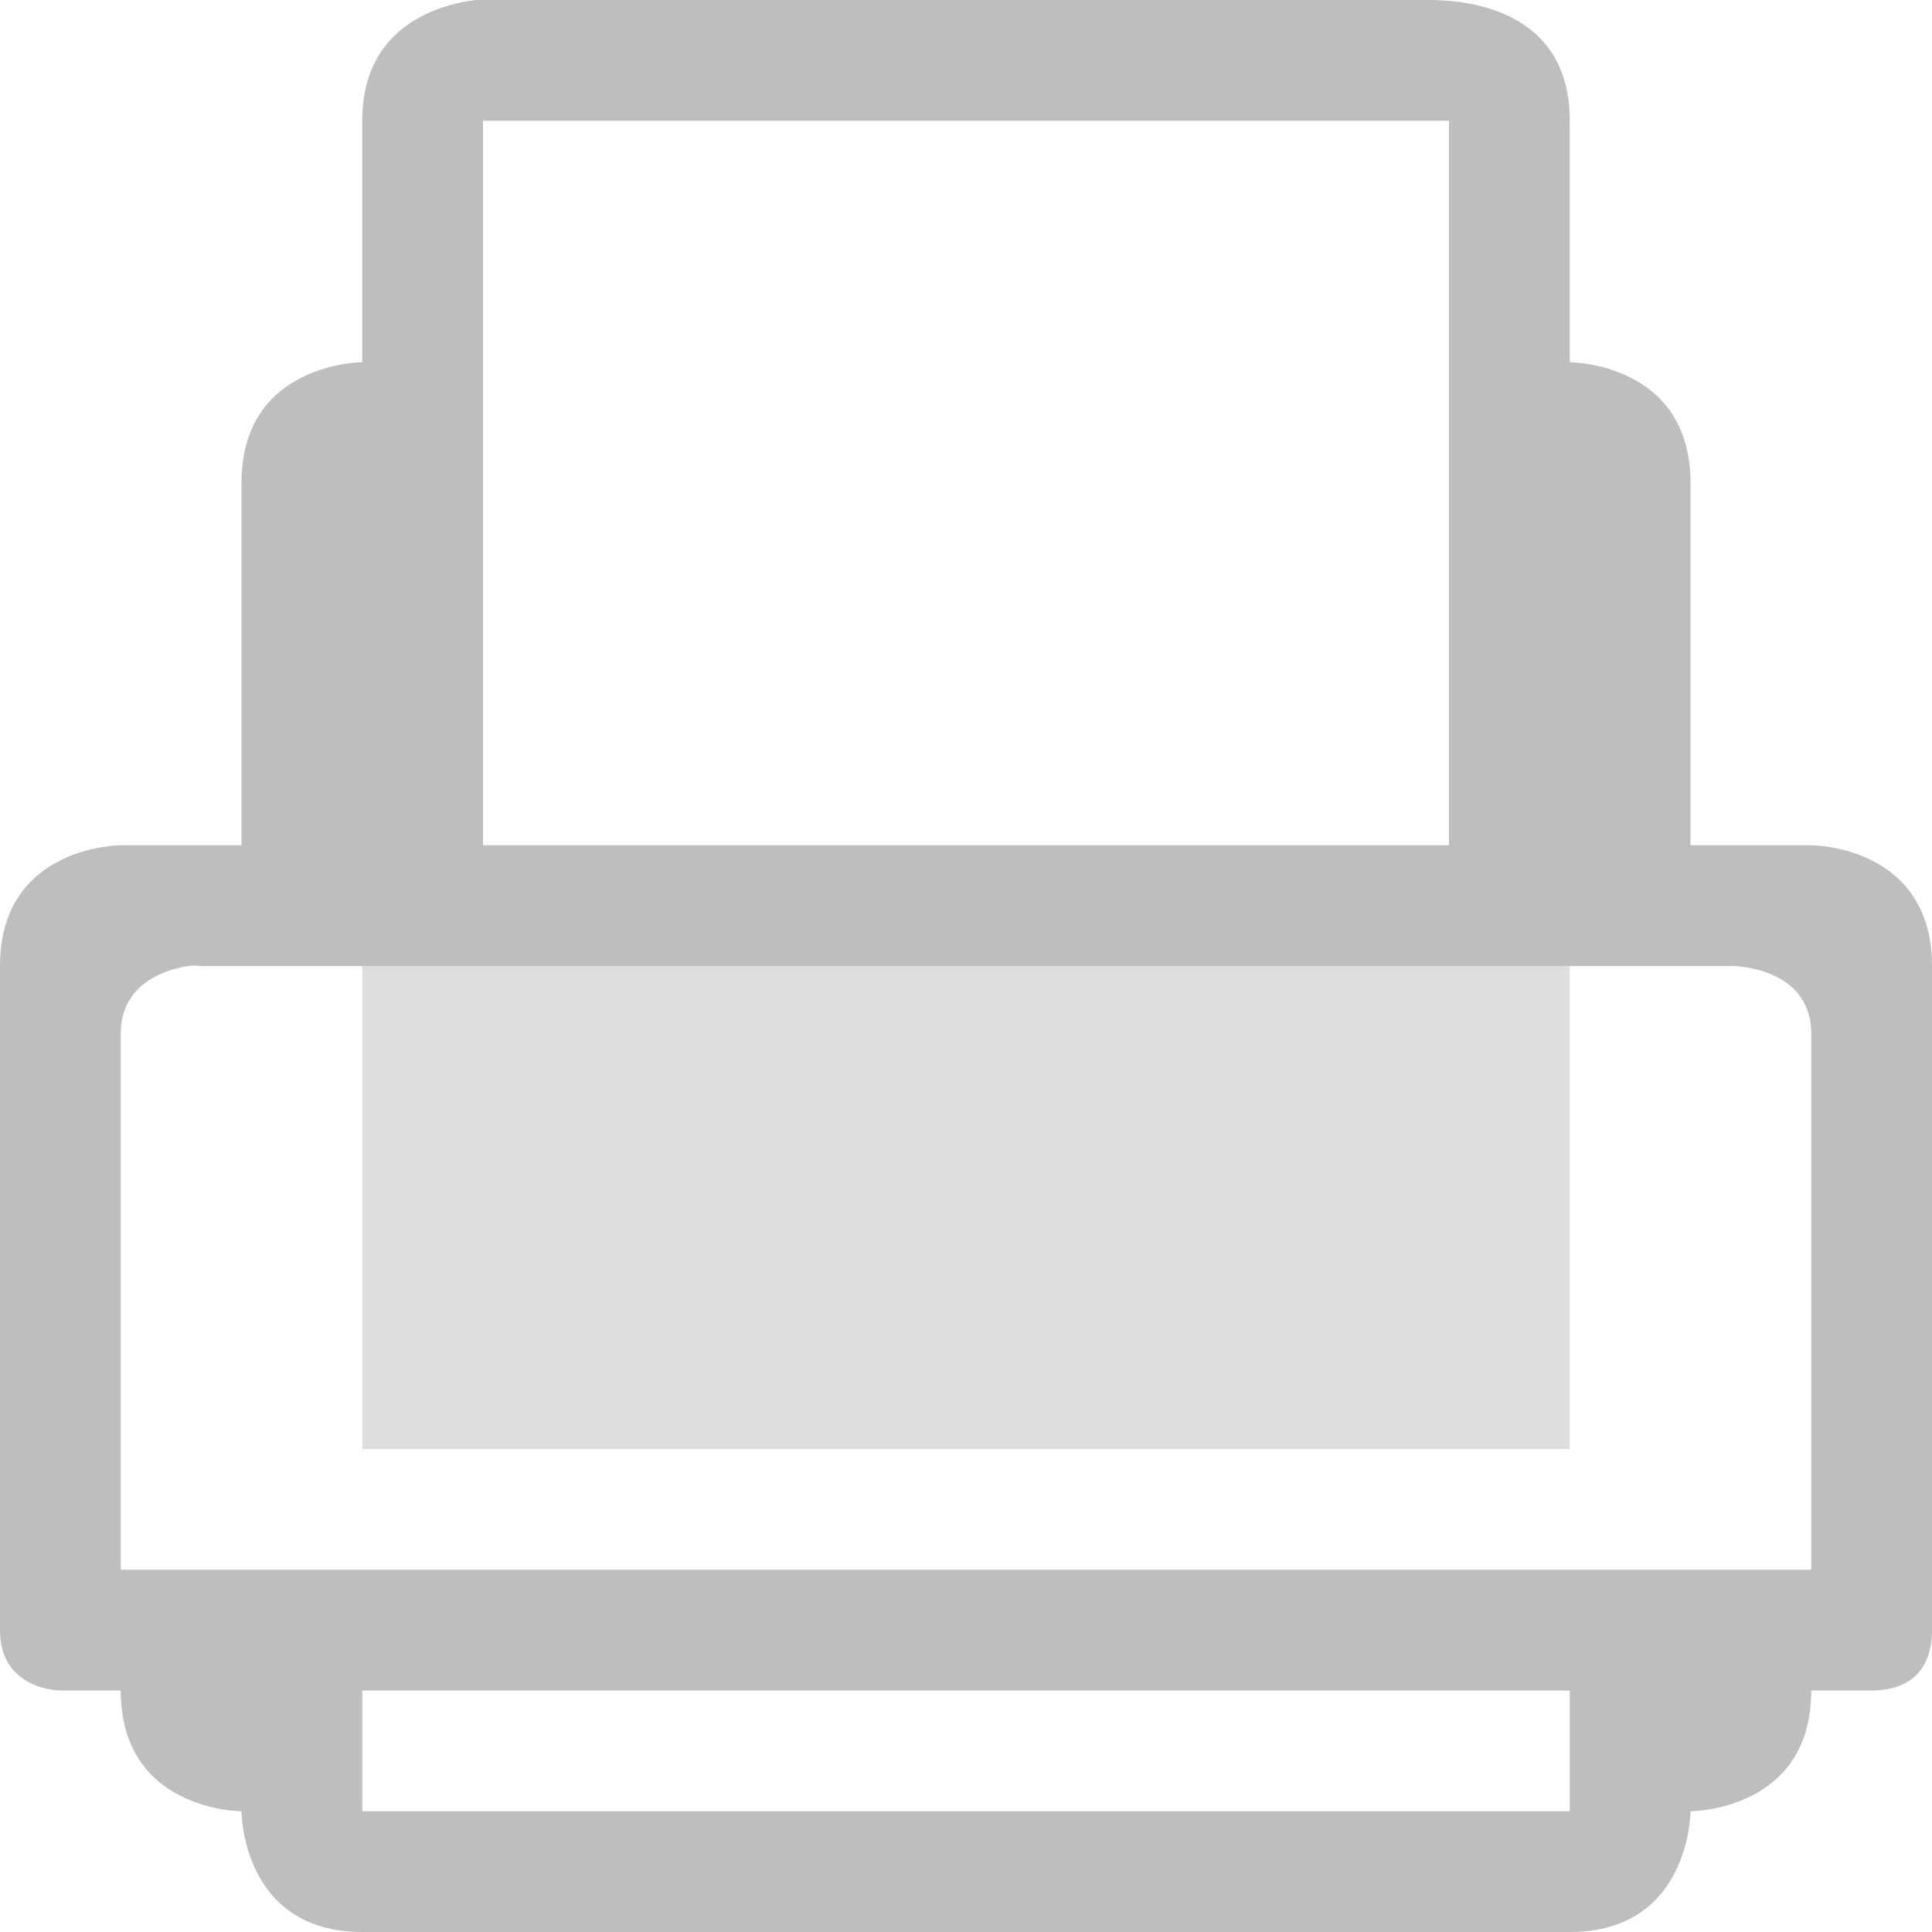
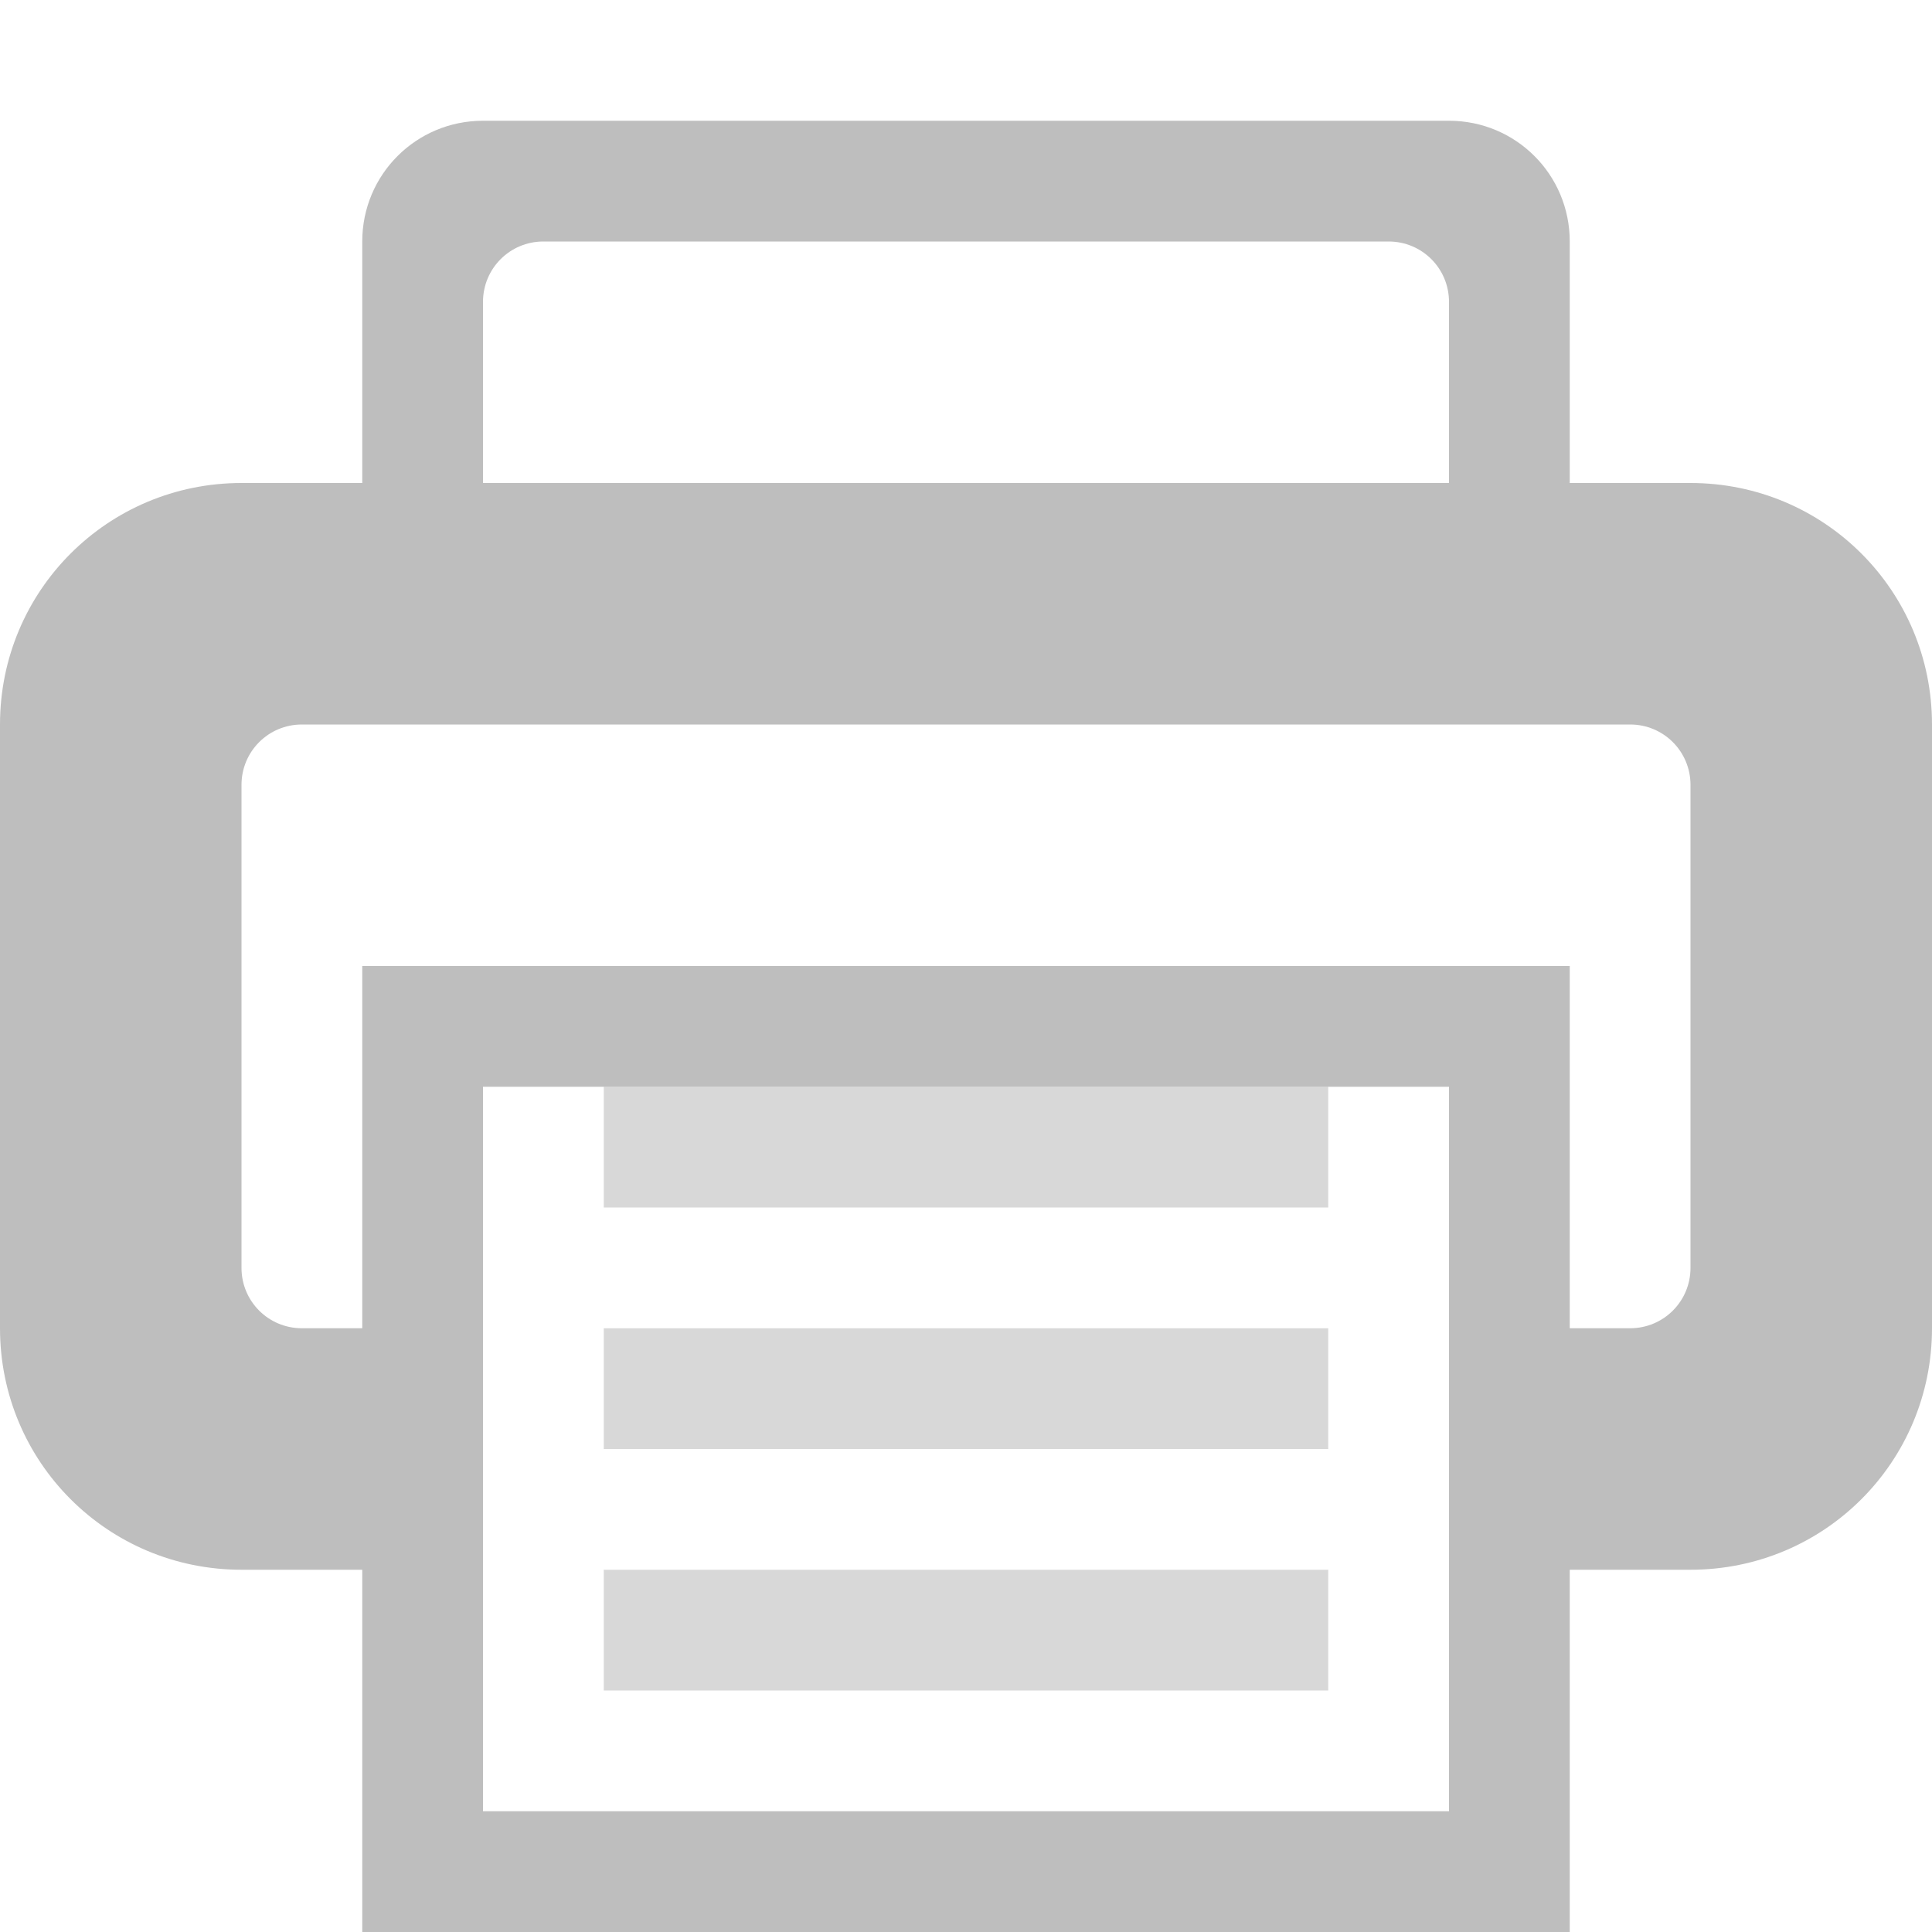
- <svg xmlns="http://www.w3.org/2000/svg" xmlns:xlink="http://www.w3.org/1999/xlink" version="1.1" width="16" height="16" id="svg7384">
-   <defs id="defs11">
-     <linearGradient gradientTransform="matrix(0.3488389,0,0,0.3750043,-0.3721319,-0.1876133)" gradientUnits="userSpaceOnUse" xlink:href="#linearGradient6866" id="linearGradient2877" y2="20" x2="20.279" y1="37" x1="20.562" />
-     <linearGradient gradientTransform="matrix(0.3488389,0,0,0.3750043,-0.372132,-0.1876208)" gradientUnits="userSpaceOnUse" xlink:href="#linearGradient8589" id="linearGradient2875" y2="37" x2="11.506" y1="20" x1="11.519" />
-     <radialGradient gradientTransform="matrix(0.3170197,0.00536125,-0.00400368,0.1922375,0.4381156,6.496653)" gradientUnits="userSpaceOnUse" xlink:href="#linearGradient6842" id="radialGradient2872" fy="11.918" fx="3.759" r="21" cy="11.918" cx="3.759" />
-     <linearGradient gradientTransform="matrix(0.3354439,0,0,0.3688168,-0.05065306,-0.458053)" gradientUnits="userSpaceOnUse" xlink:href="#linearGradient2366" id="linearGradient2869" y2="21" x2="15.335" y1="33" x1="15.601" />
-     <linearGradient gradientTransform="matrix(0.3354439,0,0,0.3688168,-0.05065306,-0.458053)" gradientUnits="userSpaceOnUse" xlink:href="#linearGradient6828" id="linearGradient2867" y2="33" x2="22.008" y1="21" x1="21.919" />
-     <linearGradient gradientTransform="matrix(0.7500001,0,0,0.7143198,-1.000001,-0.572158)" gradientUnits="userSpaceOnUse" xlink:href="#linearGradient6660" id="linearGradient6666" y2="0.801" x2="12" y1="10" x1="12" />
-     <linearGradient id="linearGradient8589">
-       <stop offset="0" style="stop-color:#fefefe;stop-opacity:1" id="stop8591" />
-       <stop offset="1" style="stop-color:#bebebe;stop-opacity:1" id="stop8593" />
-     </linearGradient>
-     <linearGradient id="linearGradient2366">
-       <stop offset="0" style="stop-color:#2e3436;stop-opacity:1" id="stop2368" />
-       <stop offset="1" style="stop-color:#555753;stop-opacity:1" id="stop2370" />
-     </linearGradient>
-     <linearGradient id="linearGradient6828">
-       <stop offset="0" style="stop-color:#6e6e6e;stop-opacity:1" id="stop6830" />
-       <stop offset="1" style="stop-color:#1e1e1e;stop-opacity:1" id="stop6832" />
-     </linearGradient>
-     <linearGradient id="linearGradient6842">
-       <stop offset="0" style="stop-color:white;stop-opacity:1" id="stop6844" />
-       <stop offset="1" style="stop-color:white;stop-opacity:0" id="stop6846" />
-     </linearGradient>
-     <linearGradient id="linearGradient6866">
-       <stop offset="0" style="stop-color:#828282;stop-opacity:1" id="stop6868" />
-       <stop offset="1" style="stop-color:#aaa;stop-opacity:1" id="stop6870" />
-     </linearGradient>
-     <linearGradient id="linearGradient6660">
-       <stop offset="0" style="stop-color:#787878;stop-opacity:1" id="stop6662" />
-       <stop offset="1" style="stop-color:#787878;stop-opacity:0" id="stop6664" />
-     </linearGradient>
-   </defs>
-   <path style="font-size:medium;font-style:normal;font-variant:normal;font-weight:normal;font-stretch:normal;text-indent:0;text-align:start;text-decoration:none;line-height:normal;letter-spacing:normal;word-spacing:normal;text-transform:none;direction:ltr;block-progression:tb;writing-mode:lr-tb;text-anchor:start;baseline-shift:baseline;color:#000000;fill:#bebebe;fill-opacity:1;stroke:none;stroke-width:1px;marker:none;visibility:visible;display:inline;overflow:visible;enable-background:accumulate;font-family:Sans;-inkscape-font-specification:Sans" d="M 3.938 0 C 3.577 0.047 3 0.25 3 1 L 3 3 C 3 3 2 3 2 4 L 2 7 L 1 7 C 1 7 0 7 0 8 L 0 13.5 C 0 14 0.5 14 0.5 14 L 1 14 C 1 15 2 15 2 15 C 2 15 2 16 3 16 L 13 16 C 14 16 14 15 14 15 C 14 15 15 15 15 14 L 15.5 14 C 16 14 16 13.581 16 13.5 L 16 8 C 16 7 15 7 15 7 L 14 7 L 14 4 C 14 3 13 3 13 3 L 13 1 C 13 0 12 0 11.812 0 L 4.188 0 C 4.141 0 4.058 -0.016 3.938 0 z M 4 1 L 12 1 L 12 7 L 4 7 L 4 1 z M 1.562 8 C 1.624 7.991 1.656 8 1.656 8 L 3 8 L 13 8 L 14.344 8 C 14.344 8 15 8 15 8.562 L 15 13 L 1 13 L 1 8.562 C 1 8.141 1.378 8.026 1.562 8 z M 3 14 L 13 14 L 13 15 L 3 15 L 3 14 z " id="path3076" />
-   <path style="fill:#bebebe;stroke:none;stroke-width:1px;stroke-linecap:butt;stroke-linejoin:miter;stroke-opacity:1;fill-opacity:1;opacity:0.5" d="M 3,8 3,12 13,12 13,8 3,8 z" id="path3850" />
+ <svg xmlns="http://www.w3.org/2000/svg" version="1.1" width="16" height="16" id="svg7384">
+   <defs id="defs11" />
+   <path style="color:#bebebe;fill:#bebebe;fill-opacity:1;fill-rule:nonzero;stroke:none;stroke-width:1;marker:none;visibility:visible;display:inline;overflow:visible;enable-background:accumulate" d="M 4,1 C 3.446,1 3,1.446 3,2 L 3,4 2,4 C 0.892,4 0,4.892 0,6 l 0,5 c 0,1.108 0.892,2 2,2 l 1,0 0,3 10,0 0,-3 1,0 c 1.108,0 2,-0.892 2,-2 L 16,6 C 16,4.892 15.108,4 14,4 L 13,4 13,2 C 13,1.446 12.554,1 12,1 L 4,1 z m 0.5,1 7,0 C 11.777,2 12,2.223 12,2.5 L 12,4 4,4 4,2.5 C 4,2.223 4.223,2 4.5,2 z m -2,4 11,0 C 13.777,6 14,6.223 14,6.5 l 0,4 C 14,10.777 13.777,11 13.5,11 L 13,11 13,8 3,8 3,11 2.5,11 C 2.223,11 2,10.777 2,10.5 l 0,-4 C 2,6.223 2.223,6 2.5,6 z m 1.5,3 8,0 0,6 -8,0 0,-6 z" id="rect3002" />
+   <rect style="opacity:0.6;color:#bebebe;fill:#bebebe;fill-opacity:1;fill-rule:nonzero;stroke:none;stroke-width:1;marker:none;visibility:visible;display:inline;overflow:visible;enable-background:accumulate" id="rect3830" width="6" height="1" x="5" y="9" />
+   <rect style="opacity:0.6;color:#bebebe;fill:#bebebe;fill-opacity:1;fill-rule:nonzero;stroke:none;stroke-width:1;marker:none;visibility:visible;display:inline;overflow:visible;enable-background:accumulate" id="rect3832" width="6" height="1" x="5" y="11" />
+   <rect style="opacity:0.6;color:#bebebe;fill:#bebebe;fill-opacity:1;fill-rule:nonzero;stroke:none;stroke-width:1;marker:none;visibility:visible;display:inline;overflow:visible;enable-background:accumulate" id="rect3834" width="6" height="1" x="5" y="13" />
</svg>
